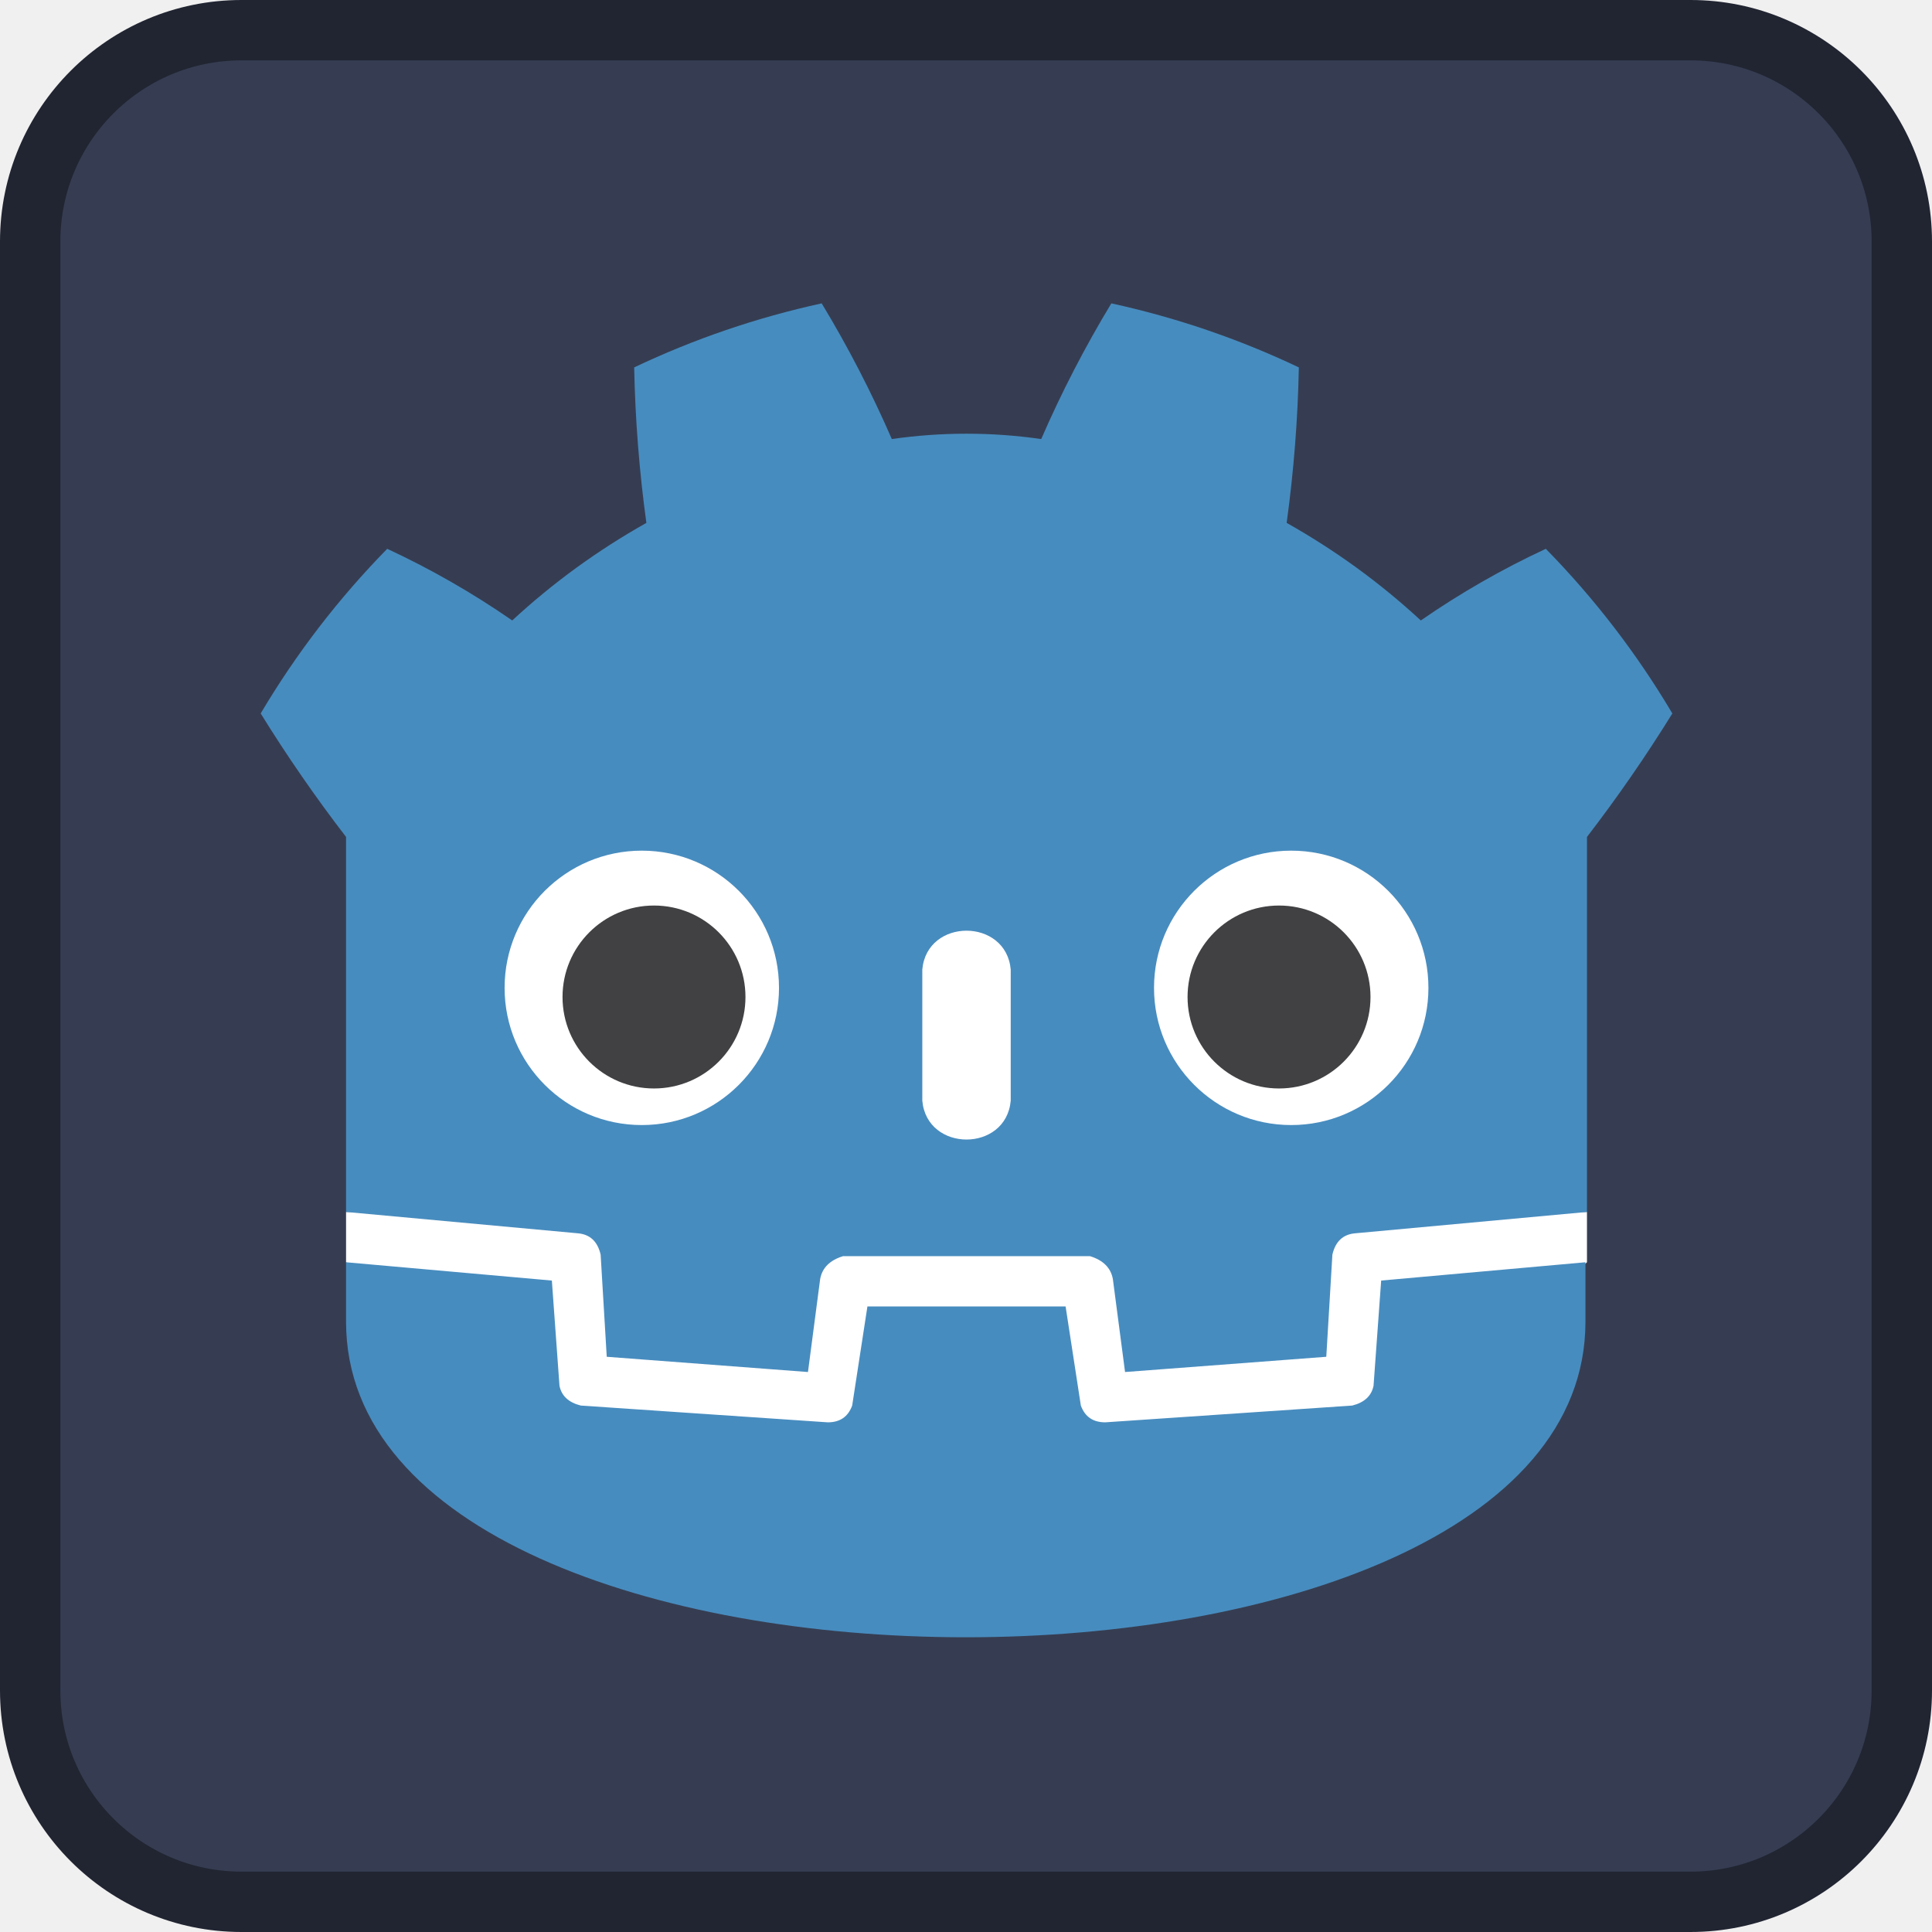
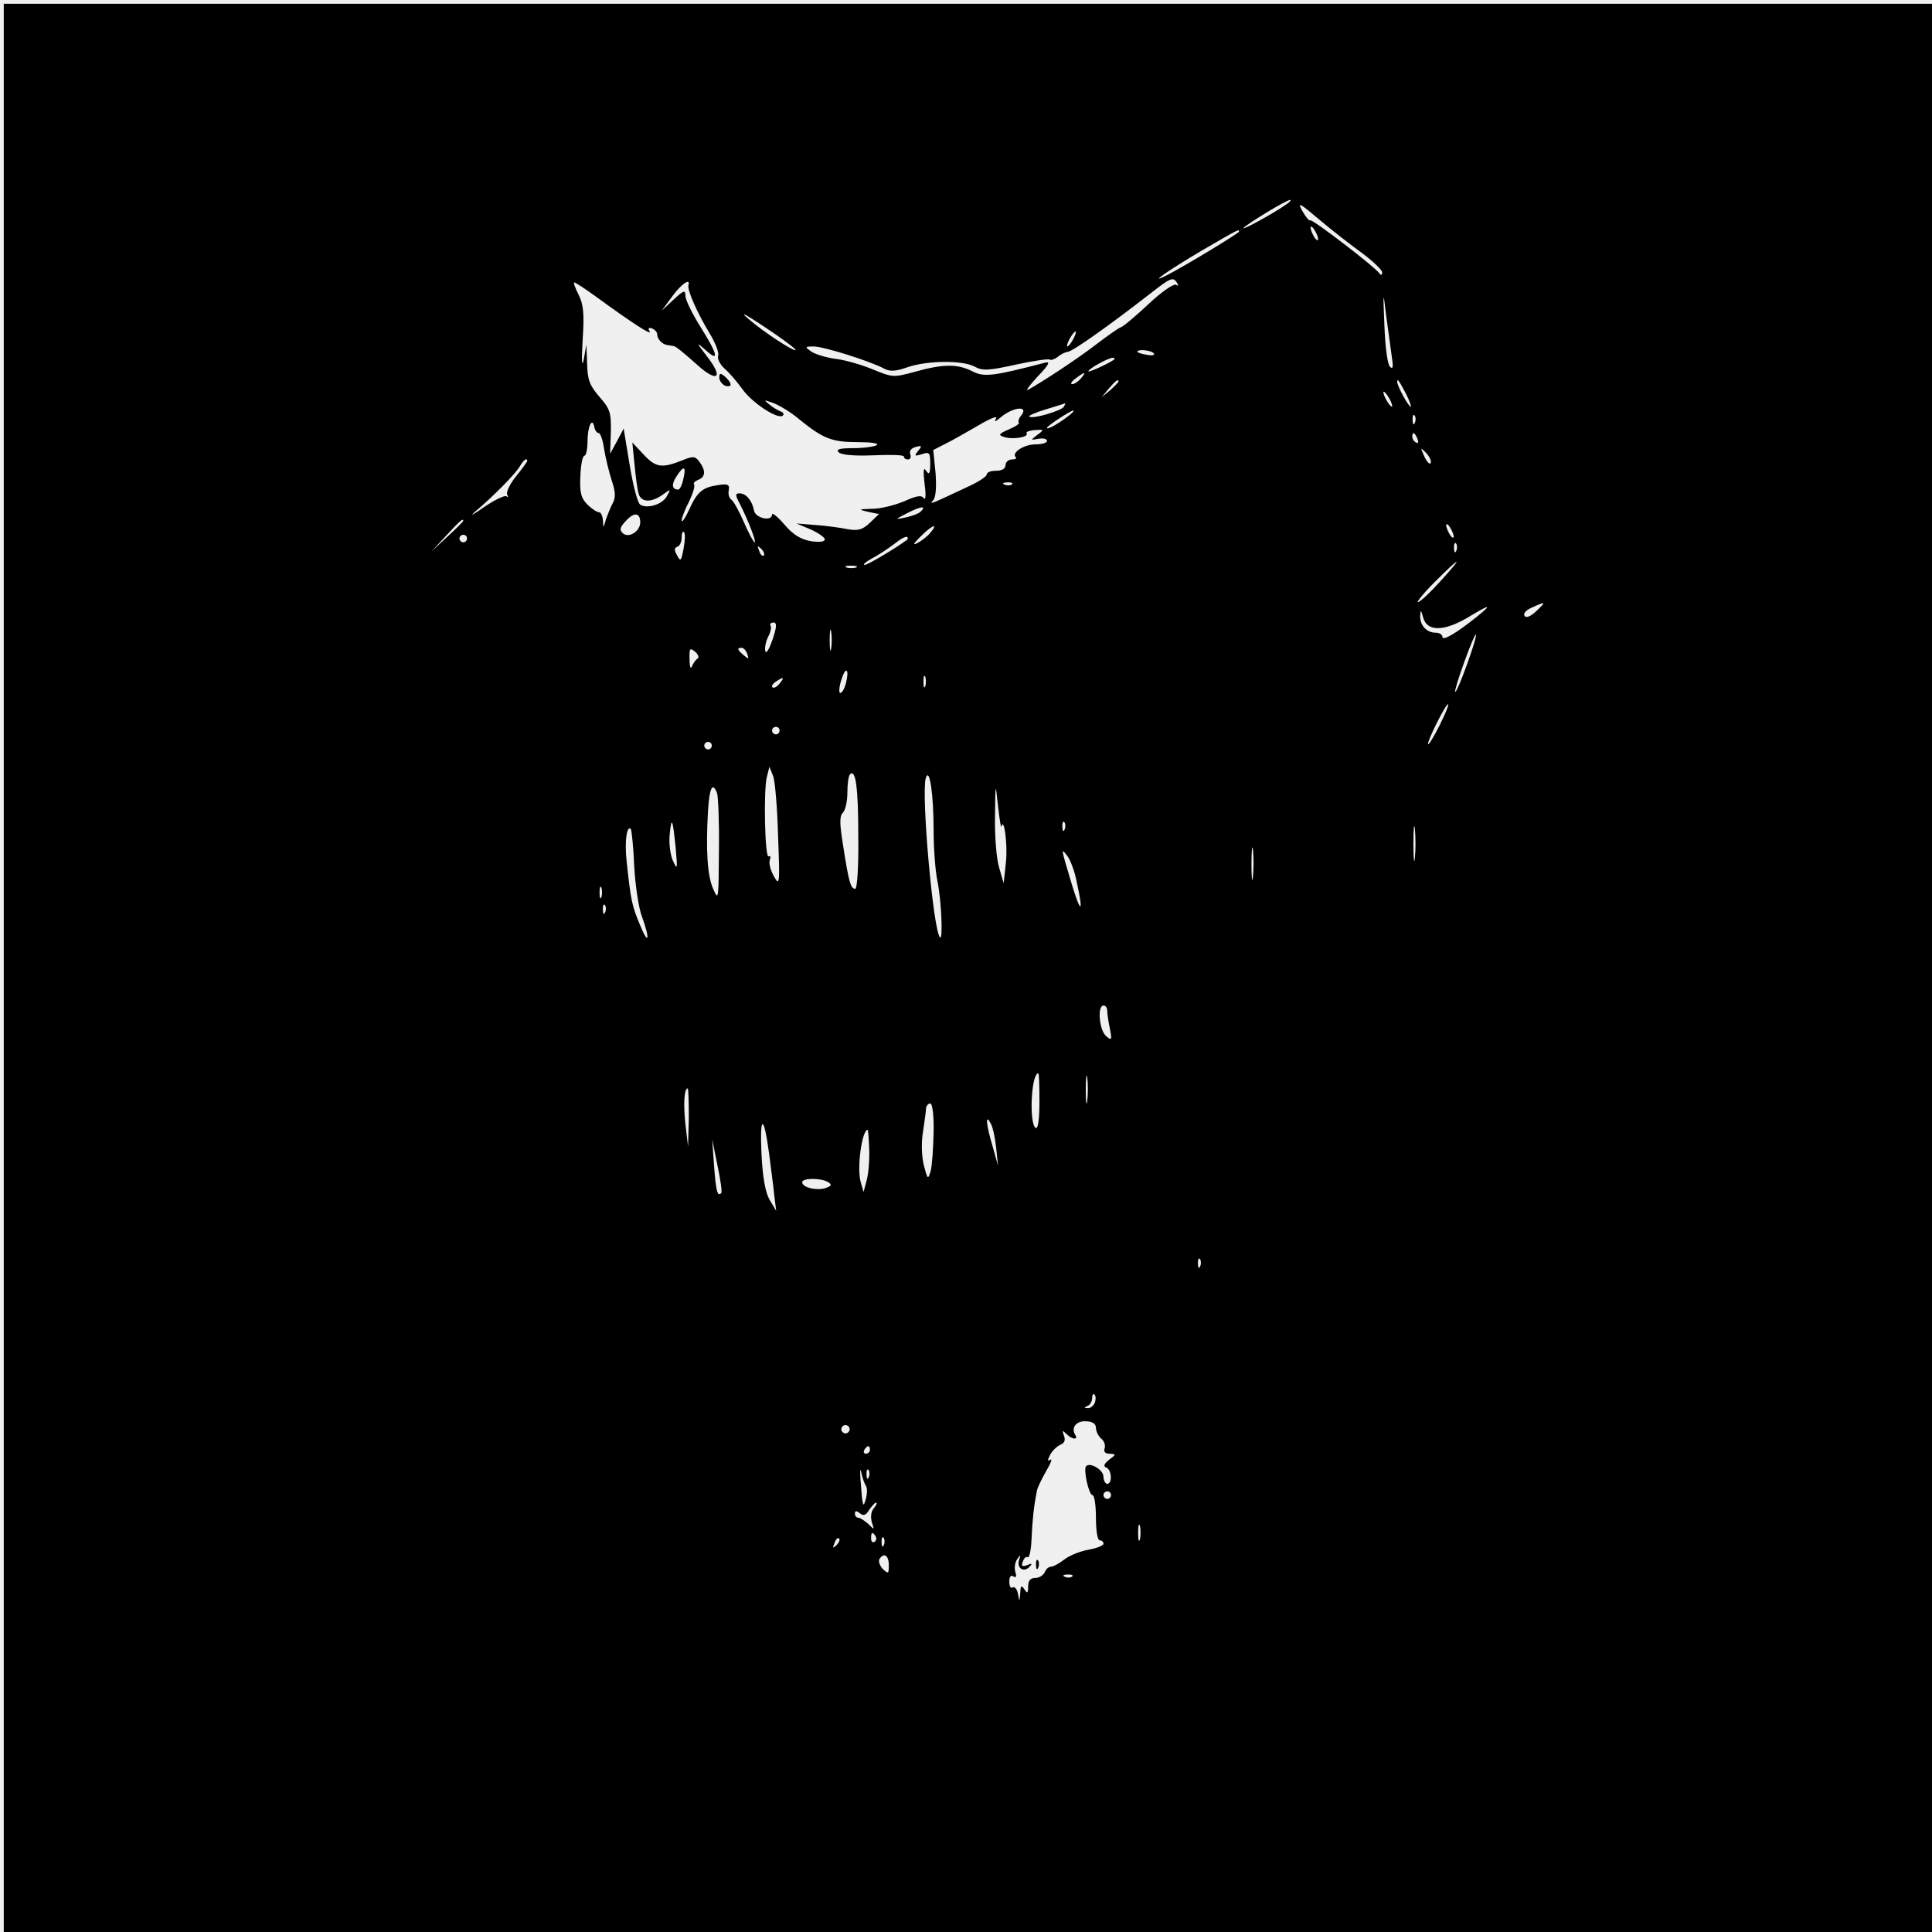
- <svg xmlns="http://www.w3.org/2000/svg" height="128" width="128">
-   <rect x="2" y="2" width="124" height="124" rx="14" fill="#363d52" stroke="#212532" stroke-width="4" />
-   <g transform="scale(.101) translate(122 122)">
-     <g fill="#fff">
-       <path d="M105 673v33q407 354 814 0v-33z" />
-       <path fill="#478cbf" d="m105 673 152 14q12 1 15 14l4 67 132 10 8-61q2-11 15-15h162q13 4 15 15l8 61 132-10 4-67q3-13 15-14l152-14V427q30-39 56-81-35-59-83-108-43 20-82 47-40-37-88-64 7-51 8-102-59-28-123-42-26 43-46 89-49-7-98 0-20-46-46-89-64 14-123 42 1 51 8 102-48 27-88 64-39-27-82-47-48 49-83 108 26 42 56 81zm0 33v39c0 276 813 276 813 0v-39l-134 12-5 69q-2 10-14 13l-162 11q-12 0-16-11l-10-65H447l-10 65q-4 11-16 11l-162-11q-12-3-14-13l-5-69z" />
-       <path d="M483 600c3 34 55 34 58 0v-86c-3-34-55-34-58 0z" />
-       <circle cx="725" cy="526" r="90" />
-       <circle cx="299" cy="526" r="90" />
-     </g>
-     <g fill="#414042">
-       <circle cx="307" cy="532" r="60" />
-       <circle cx="717" cy="532" r="60" />
-     </g>
+ <svg xmlns="http://www.w3.org/2000/svg" version="1.0" width="513pt" height="513pt" viewBox="0 0 513 513" preserveAspectRatio="xMidYMid meet">
+   <g transform="translate(0,513) scale(0.1,-0.1)" fill="#000000" stroke="none">
+     <path d="M10 2560 l0 -2560 2560 0 2560 0 0 2560 0 2560 -2560 0 -2560 0 0 -2560z m3405 2027 c-34 -24 -120 -71 -113 -62 12 12 112 73 123 74 5 1 1 -5 -10 -12z m203 -130 c28 -21 52 -44 52 -50 0 -8 -3 -9 -8 -2 -12 17 -179 145 -183 140 -3 -2 -12 9 -21 25 -14 25 -7 21 45 -23 34 -29 86 -69 115 -90z m-118 38 c0 -5 -5 -3 -10 5 -5 8 -10 20 -10 25 0 6 5 3 10 -5 5 -8 10 -19 10 -25z m-210 20 c0 -4 -140 -89 -190 -115 -57 -29 2 12 90 64 103 60 100 58 100 51z m-164 -137 c4 -6 3 -8 -4 -4 -6 3 -39 -20 -72 -51 -34 -32 -67 -60 -74 -62 -6 -2 -36 -23 -66 -46 -48 -37 -136 -95 -180 -120 -8 -4 3 11 25 35 30 31 35 41 20 37 -138 -36 -162 -39 -193 -23 -39 20 -77 20 -152 -1 -58 -16 -61 -15 -112 6 -29 12 -73 25 -98 28 -25 3 -54 12 -65 19 -19 13 -18 14 6 14 26 0 150 -39 187 -59 15 -8 31 -7 62 4 52 18 147 19 179 1 20 -11 37 -10 109 6 46 10 87 16 90 13 3 -2 12 1 20 7 8 7 20 13 28 14 14 2 115 74 219 155 54 42 60 45 71 27z m-1543 -36 c93 -68 150 -105 142 -92 -5 8 -3 11 6 8 8 -3 14 -10 14 -16 0 -12 13 -26 26 -28 5 -1 13 -2 18 -3 5 0 30 -21 57 -45 58 -54 78 -42 31 18 -29 38 -29 39 -4 17 38 -35 33 -12 -13 61 -22 35 -40 72 -40 82 0 17 -4 16 -32 -10 l-31 -29 28 38 c24 33 49 50 43 30 -4 -12 23 -73 55 -126 16 -26 27 -54 24 -61 -3 -8 4 -22 15 -33 12 -10 34 -35 49 -56 27 -38 97 -83 108 -70 3 3 1 8 -5 10 -6 2 -20 10 -30 18 -17 14 -17 14 9 5 16 -6 48 -25 70 -44 63 -51 86 -60 155 -60 35 0 57 -3 50 -8 -7 -4 -35 -8 -62 -8 -37 0 -47 -3 -39 -11 7 -7 41 -10 92 -8 45 2 81 1 81 -3 0 -5 5 -8 11 -8 6 0 9 6 6 14 -3 8 2 16 14 19 17 5 18 3 7 -10 -11 -14 -10 -15 10 -9 20 7 22 4 22 -26 0 -26 -3 -30 -11 -18 -7 11 -8 1 -4 -35 4 -28 3 -45 -2 -38 -6 9 -19 7 -52 -8 -24 -10 -62 -20 -85 -20 -37 -1 -38 -2 -11 -8 l29 -6 -24 -23 c-20 -19 -32 -22 -60 -17 -19 4 -57 9 -85 11 l-50 4 38 -16 c20 -9 37 -21 37 -26 0 -7 -15 -8 -37 -5 -27 5 -47 17 -70 44 -18 21 -33 33 -33 27 0 -20 -45 -10 -48 11 -5 26 -21 45 -38 45 -12 0 -12 -4 0 -27 23 -45 45 -103 40 -103 -3 0 -16 24 -29 54 -13 30 -28 57 -34 60 -5 4 -8 14 -6 24 3 15 -2 18 -28 14 -42 -6 -56 -18 -78 -67 -10 -22 -19 -34 -19 -27 0 7 9 30 20 51 10 21 16 41 13 45 -3 3 2 8 11 12 19 7 21 24 3 48 -11 15 -17 15 -42 5 -57 -23 -73 -21 -105 13 l-31 33 6 -60 c3 -33 8 -68 11 -77 7 -22 33 -23 63 -2 22 16 23 16 12 -3 -11 -22 -52 -35 -71 -23 -7 4 -19 51 -28 105 l-16 97 -18 -34 -18 -33 2 58 c1 51 -2 61 -30 93 -26 30 -32 45 -33 87 l-2 52 -7 -40 c-5 -23 -6 -2 -3 51 5 72 2 97 -11 122 -9 18 -14 32 -11 32 3 0 29 -17 58 -38z m2112 -155 c5 -31 4 -39 -4 -31 -7 6 -13 54 -15 110 -4 91 -3 93 4 31 5 -38 12 -87 15 -110z m-1637 56 c35 -24 59 -43 54 -43 -10 0 -85 49 -122 81 -34 28 -8 14 68 -38z m792 -13 c-6 -11 -13 -20 -16 -20 -2 0 0 9 6 20 6 11 13 20 16 20 2 0 0 -9 -6 -20z m214 -39 c3 -4 -6 -6 -19 -3 -14 2 -25 6 -25 8 0 8 39 4 44 -5z m-105 -15 c-10 -9 -69 -36 -69 -32 0 7 52 35 64 36 5 0 7 -2 5 -4z m-89 -51 c-7 -8 -17 -15 -23 -15 -6 0 -2 7 9 15 25 19 30 19 14 0z m100 -8 c0 -2 -10 -12 -22 -23 l-23 -19 19 23 c18 21 26 27 26 19z m764 -34 c9 -18 14 -33 12 -33 -6 0 -36 55 -36 66 0 11 5 3 24 -33z m-44 -13 c6 -11 8 -20 6 -20 -3 0 -10 9 -16 20 -6 11 -8 20 -6 20 3 0 10 -9 16 -20z m-865 -20 c-7 -11 -85 -34 -92 -26 -3 2 17 11 44 19 26 8 49 15 51 16 2 1 0 -3 -3 -9z m-114 -24 c-6 -7 -8 -15 -6 -18 3 -3 -9 -11 -26 -18 -27 -12 -29 -15 -14 -20 22 -8 67 -1 61 9 -3 4 7 8 22 9 25 2 25 1 6 -13 -18 -14 -18 -14 4 -10 12 2 22 0 22 -6 0 -5 -14 -9 -31 -9 -30 0 -64 -22 -52 -34 4 -3 -1 -6 -10 -6 -9 0 -17 -7 -17 -15 0 -9 -9 -15 -25 -15 -14 0 -25 -4 -25 -10 0 -5 -21 -19 -47 -31 -109 -51 -106 -50 -94 -36 6 9 8 36 5 73 l-6 59 33 17 c19 9 58 32 88 49 30 18 51 26 46 18 -6 -10 -3 -10 11 2 34 29 78 33 55 5z m124 -2 c-26 -20 -55 -36 -55 -30 0 5 63 46 70 46 3 -1 -4 -8 -15 -16z m922 -16 c-3 -8 -6 -5 -6 6 -1 11 2 17 5 13 3 -3 4 -12 1 -19z m-2167 -28 c4 0 11 -19 14 -42 4 -24 13 -61 20 -83 10 -29 11 -45 4 -59 -6 -11 -14 -31 -19 -45 -7 -24 -7 -25 -8 -3 -1 12 -5 22 -11 22 -5 0 -19 9 -30 20 -17 17 -21 32 -19 75 1 30 6 55 11 55 4 0 8 17 8 38 0 40 13 66 18 38 2 -9 7 -16 12 -16z m2174 -16 c3 -8 2 -12 -4 -9 -6 3 -10 10 -10 16 0 14 7 11 14 -7z m35 -63 c-2 -6 -10 2 -17 17 -11 25 -11 25 4 10 9 -9 15 -21 13 -27z m-2399 5 c0 -2 -13 -20 -30 -41 -16 -20 -27 -42 -23 -49 3 -6 3 -8 -2 -4 -4 4 -31 -9 -59 -28 -28 -20 -40 -26 -26 -14 50 42 112 105 121 123 9 15 19 23 19 13z m414 -50 c-3 -14 -9 -26 -13 -26 -17 0 -19 14 -4 36 19 30 26 26 17 -10z m873 -12 c-3 -3 -12 -4 -19 -1 -8 3 -5 6 6 6 11 1 17 -2 13 -5z m-243 -73 c-5 -5 -22 -11 -39 -15 -30 -6 -30 -6 5 12 35 18 52 20 34 3z m-744 -28 c0 -24 -31 -43 -46 -29 -10 9 -8 16 8 33 22 24 38 22 38 -4z m-470 4 c0 -2 -19 -21 -42 -42 l-43 -40 40 43 c36 39 45 47 45 39z m1240 -32 c-7 -9 -23 -21 -34 -27 -14 -7 -11 -2 9 18 31 31 48 36 25 9z m1390 -10 c0 -5 -5 -3 -10 5 -5 8 -10 20 -10 25 0 6 5 3 10 -5 5 -8 10 -19 10 -25z m-2045 -32 c-6 -33 -8 -35 -17 -18 -8 14 -8 20 0 23 7 2 12 13 12 25 0 11 3 18 6 14 4 -3 3 -23 -1 -44z m-575 27 c0 -5 -4 -10 -10 -10 -5 0 -10 5 -10 10 0 6 5 10 10 10 6 0 10 -4 10 -10z m1169 -3 c-31 -23 -105 -67 -113 -67 -6 1 3 8 19 17 17 9 43 26 60 39 16 13 31 21 34 18 2 -2 2 -5 0 -7z m1458 -29 c-3 -8 -6 -5 -6 6 -1 11 2 17 5 13 3 -3 4 -12 1 -19z m-1839 -13 c-3 -3 -9 2 -12 12 -6 14 -5 15 5 6 7 -7 10 -15 7 -18z m1796 -69 c-27 -30 -53 -54 -59 -55 -5 -1 15 24 45 54 70 70 78 71 14 1z m-1551 37 c-7 -2 -19 -2 -25 0 -7 3 -2 5 12 5 14 0 19 -2 13 -5z m1806 -116 c-15 -14 -27 -19 -31 -12 -4 6 4 15 20 22 38 17 38 16 11 -10z m-158 -15 c-55 -44 -91 -65 -91 -53 0 6 -8 11 -18 11 -24 0 -42 20 -41 45 1 17 2 16 8 -5 10 -37 54 -37 116 -1 63 38 69 38 26 3z m-1870 -61 c-9 -26 -17 -39 -19 -29 -2 9 2 26 8 38 6 11 9 24 6 29 -3 4 1 8 8 8 9 0 9 -11 -3 -46z m156 -23 c-2 -13 -4 -3 -4 22 0 25 2 35 4 23 2 -13 2 -33 0 -45z m1688 -43 c-15 -42 -29 -74 -31 -72 -2 2 9 38 24 79 15 42 29 75 31 73 2 -3 -9 -39 -24 -80z m-2043 16 c-5 -3 -12 -13 -15 -21 -3 -8 -6 0 -6 19 -1 29 1 32 14 21 9 -7 12 -16 7 -19z m132 13 c5 -14 4 -15 -9 -4 -17 14 -19 20 -6 20 5 0 12 -7 15 -16z m262 -79 c-4 -14 -10 -25 -15 -25 -4 0 -3 16 3 35 12 38 22 29 12 -10z m211 -7 c-3 -7 -5 -2 -5 12 0 14 2 19 5 13 2 -7 2 -19 0 -25z m-387 7 c-7 -9 -15 -13 -19 -10 -3 3 1 10 9 15 21 14 24 12 10 -5z m1753 -110 c-15 -30 -29 -53 -31 -51 -4 5 46 106 53 106 3 0 -7 -25 -22 -55z m-1753 -15 c0 -5 -4 -10 -10 -10 -5 0 -10 5 -10 10 0 6 5 10 10 10 6 0 10 -4 10 -10z m-180 -40 c0 -5 -4 -10 -10 -10 -5 0 -10 5 -10 10 0 6 5 10 10 10 6 0 10 -4 10 -10z m176 -240 c5 -128 4 -134 -11 -107 -9 16 -14 35 -11 43 3 8 2 13 -3 10 -10 -6 -14 173 -5 210 l7 28 10 -25 c5 -13 11 -85 13 -159z m213 -2 c1 -79 -3 -138 -8 -138 -12 0 -17 16 -32 113 -10 60 -10 80 -1 89 7 7 12 31 12 53 0 23 3 45 7 49 15 15 22 -34 22 -166z m200 17 c0 -44 4 -104 10 -134 11 -53 15 -159 7 -150 -18 17 -50 379 -38 422 10 34 21 -42 21 -138z m180 10 c7 28 17 -48 12 -95 l-6 -55 -12 41 c-7 23 -12 83 -11 135 1 93 1 94 8 29 4 -36 8 -60 9 -55z m-755 89 c3 -9 6 -77 5 -152 -1 -130 -1 -135 -15 -103 -16 35 -20 104 -14 209 4 61 12 77 24 46z m1853 -171 c-2 -21 -4 -4 -4 37 0 41 2 58 4 38 2 -21 2 -55 0 -75z m-1963 27 c5 -58 5 -62 -7 -36 -7 15 -11 46 -9 68 5 52 8 46 16 -32z m1033 48 c-3 -8 -6 -5 -6 6 -1 11 2 17 5 13 3 -3 4 -12 1 -19z m-1143 -98 c3 -52 12 -113 21 -135 22 -61 17 -77 -6 -20 -21 50 -24 64 -35 167 -6 52 0 97 11 87 2 -3 7 -47 9 -99z m1643 -27 c-2 -21 -4 -6 -4 32 0 39 2 55 4 38 2 -18 2 -50 0 -70z m-468 -15 c19 -85 11 -86 -14 -3 -28 94 -29 96 -10 71 7 -10 19 -40 24 -68z m-1262 -40 c-3 -7 -5 -2 -5 12 0 14 2 19 5 13 2 -7 2 -19 0 -25z m10 -40 c-3 -8 -6 -5 -6 6 -1 11 2 17 5 13 3 -3 4 -12 1 -19z m1333 -262 c0 -7 3 -29 7 -47 6 -31 5 -33 -10 -20 -18 15 -24 81 -7 81 6 0 10 -6 10 -14z m-53 -238 c-2 -18 -4 -6 -4 27 0 33 2 48 4 33 2 -15 2 -42 0 -60z m-127 -4 c0 -47 -4 -73 -10 -69 -18 11 -12 145 7 145 2 0 3 -34 3 -76z m-931 -41 l-2 -78 -7 60 c-6 55 -3 95 6 95 2 0 3 -35 3 -77z m650 -40 c-1 -43 -4 -89 -8 -103 -7 -23 -8 -22 -18 16 -6 25 -7 61 -2 90 4 27 8 55 8 62 1 6 6 12 11 12 6 0 10 -32 9 -77z m166 -40 l5 -48 -14 50 c-18 60 -20 89 -6 63 6 -9 12 -38 15 -65z m-603 -15 c5 -40 12 -91 14 -113 l5 -40 -18 30 c-11 20 -18 60 -21 120 -5 106 6 107 20 3z m266 10 c1 -29 -2 -66 -7 -83 l-8 -30 -8 28 c-10 38 4 137 19 137 1 0 3 -24 4 -52z m-393 -116 c-10 -10 -14 5 -19 73 l-5 70 14 -69 c8 -38 13 -72 10 -74z m284 29 c11 -7 9 -10 -8 -16 -24 -7 -61 2 -61 16 0 11 50 12 69 0z m988 -223 c-3 -8 -6 -5 -6 6 -1 11 2 17 5 13 3 -3 4 -12 1 -19z m-280 -363 c-4 -8 -12 -15 -19 -14 -10 0 -10 2 0 6 6 2 12 12 12 21 0 8 3 13 6 9 4 -3 4 -13 1 -22z m3 -66 c0 -9 6 -22 14 -29 8 -6 12 -18 9 -26 -3 -9 2 -14 13 -14 18 -1 18 -2 -1 -16 -14 -11 -16 -18 -7 -21 14 -6 16 -43 2 -43 -5 0 -10 9 -10 19 0 18 -35 39 -46 28 -8 -8 7 -77 17 -77 5 0 9 -27 9 -60 0 -33 4 -60 10 -60 6 0 10 -4 10 -9 0 -5 -18 -12 -40 -16 -22 -4 -50 -15 -64 -26 -13 -10 -29 -19 -35 -19 -7 0 -14 -7 -17 -15 -4 -8 -15 -15 -25 -15 -13 0 -19 -7 -19 -22 0 -19 -2 -20 -10 -8 -8 12 -10 10 -11 -10 -2 -24 -2 -24 -6 -2 -2 12 -9 20 -14 17 -5 -4 -9 3 -9 15 0 13 4 19 11 14 7 -4 9 0 5 12 -3 11 -1 26 5 34 9 13 10 12 5 -2 -7 -22 12 -34 27 -19 9 9 8 11 -6 5 -13 -5 -16 -2 -11 10 3 9 9 14 13 11 4 -2 9 19 10 48 2 48 6 87 14 127 1 9 13 33 25 54 12 20 17 34 11 30 -8 -5 -8 -1 0 14 6 11 18 22 27 26 10 4 14 12 9 24 -5 14 -4 15 6 5 16 -16 33 -17 24 -3 -12 19 3 38 29 36 17 0 26 -7 26 -17z m-656 -10 c-3 -5 -10 -7 -15 -3 -5 3 -7 10 -3 15 3 5 10 7 15 3 5 -3 7 -10 3 -15z m56 -49 c0 -5 -5 -10 -11 -10 -5 0 -7 5 -4 10 3 6 8 10 11 10 2 0 4 -4 4 -10z m-11 -95 c4 -5 4 -21 0 -35 -7 -26 -9 -22 -14 50 -2 25 -1 34 2 20 3 -14 8 -29 12 -35z m8 23 c-3 -8 -6 -5 -6 6 -1 11 2 17 5 13 3 -3 4 -12 1 -19z m643 -48 c0 -5 -4 -10 -10 -10 -5 0 -10 5 -10 10 0 6 5 10 10 10 6 0 10 -4 10 -10z m-630 -35 c-7 -8 -9 -23 -5 -37 7 -21 7 -21 -9 -5 -10 9 -22 17 -27 17 -5 0 -9 5 -9 11 0 8 4 8 13 1 10 -8 16 -6 25 9 7 10 15 19 18 19 4 0 1 -7 -6 -15z m707 -82 c-3 -10 -5 -2 -5 17 0 19 2 27 5 18 2 -10 2 -26 0 -35z m-702 8 c3 -5 2 -12 -3 -15 -5 -3 -9 1 -9 9 0 17 3 19 12 6z m-104 -24 c-10 -9 -11 -8 -5 6 3 10 9 15 12 12 3 -3 0 -11 -7 -18z m126 1 c-3 -8 -6 -5 -6 6 -1 11 2 17 5 13 3 -3 4 -12 1 -19z m13 -54 c0 -23 -1 -24 -16 -10 -8 9 -12 20 -9 26 12 19 25 10 25 -16z m487 -30 c-3 -3 -12 -4 -19 -1 -8 3 -5 6 6 6 11 1 17 -2 13 -5z" />
+     <path d="M1910 4127 c0 -8 7 -17 15 -21 8 -3 15 -2 15 3 0 5 -7 14 -15 21 -12 10 -15 10 -15 -3z" />
+     <path d="M2751 974 c0 -11 3 -14 6 -6 3 7 2 16 -1 19 -3 4 -6 -2 -5 -13z" />
  </g>
</svg>
